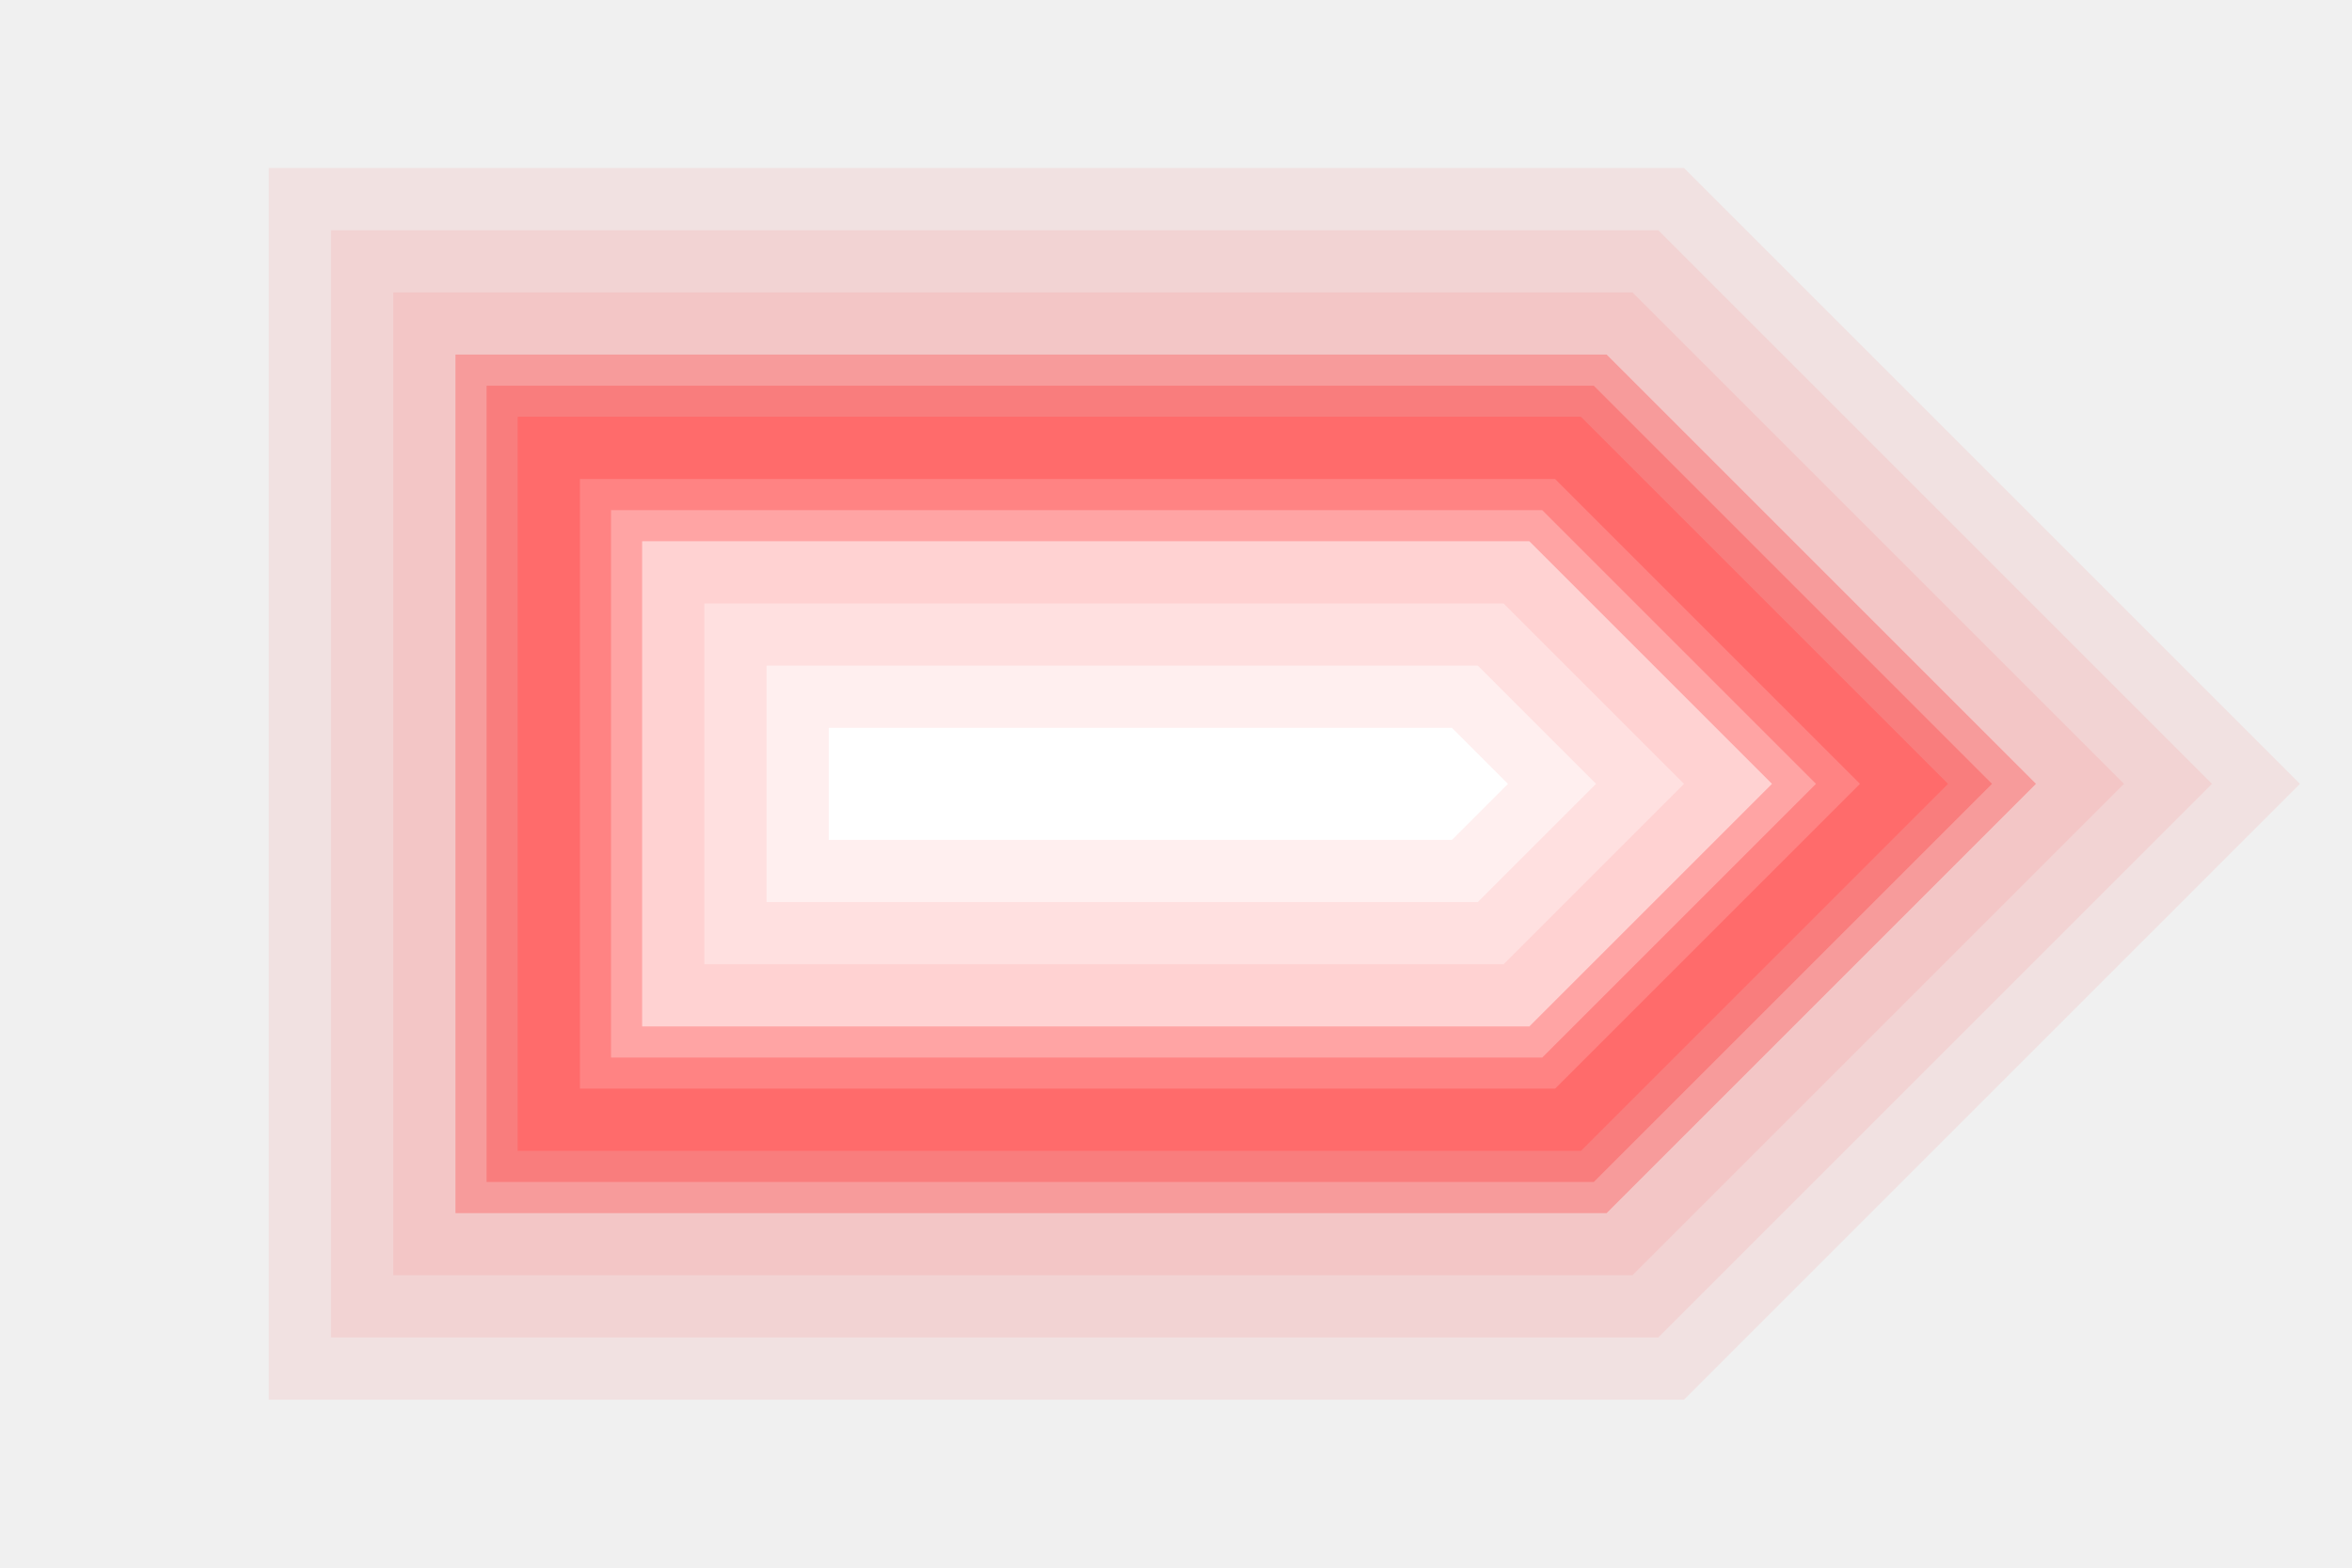
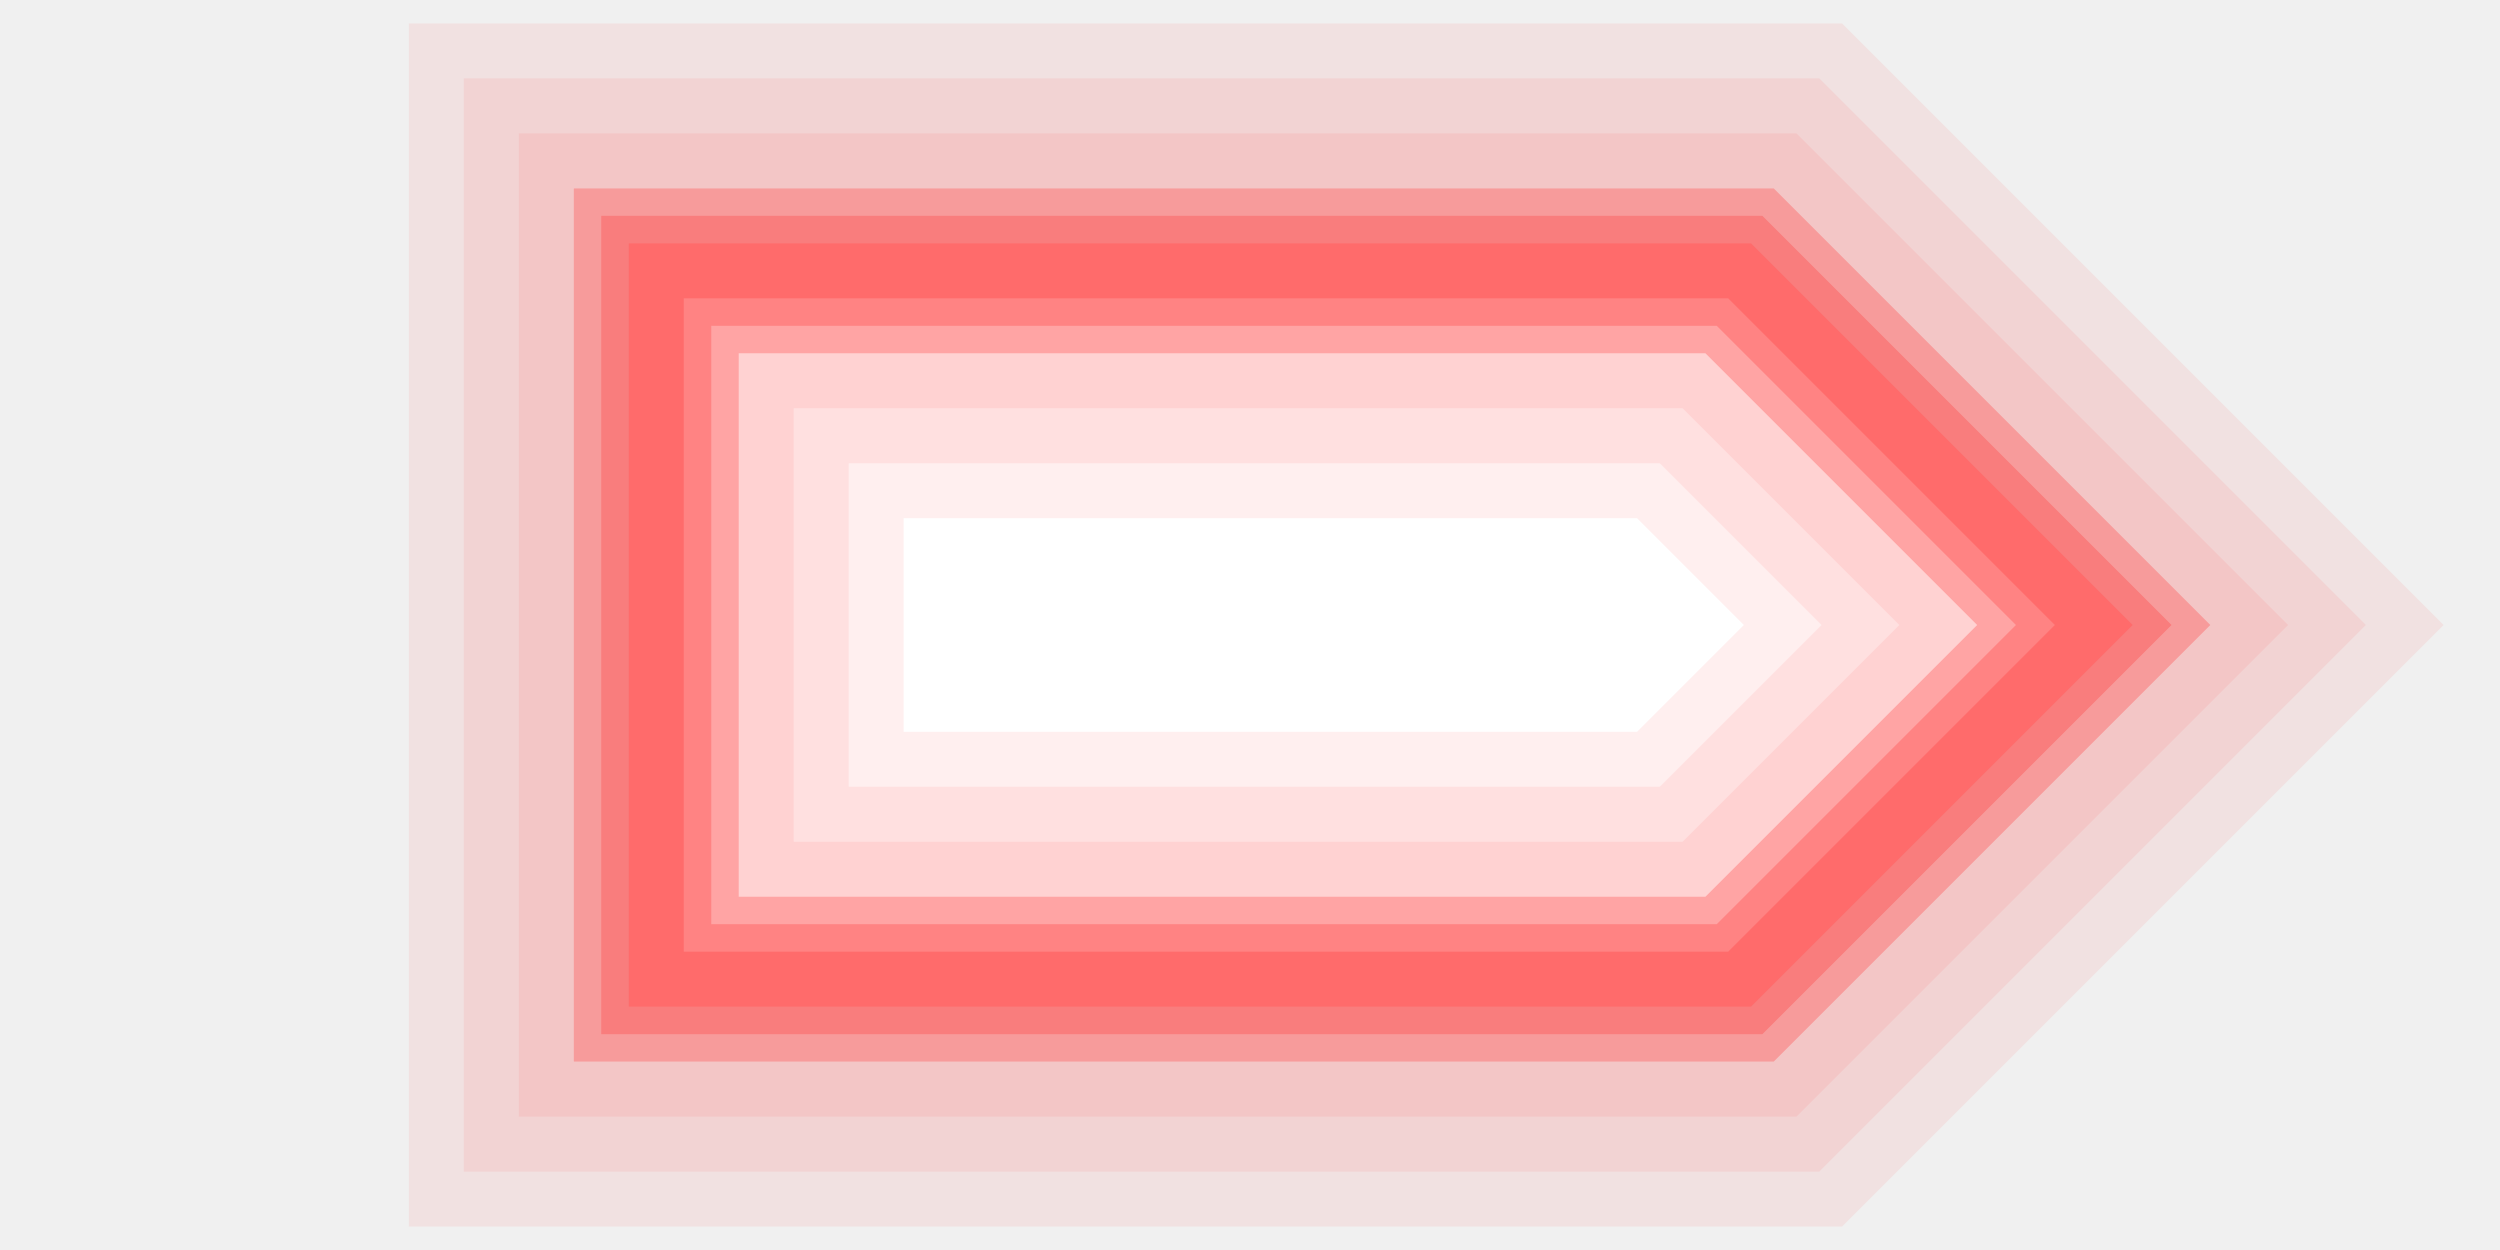
- <svg xmlns="http://www.w3.org/2000/svg" version="1.1" id="图层_1" x="0px" y="0px" width="21px" height="14px" viewBox="0 0 21 14" style="enable-background:new 0 0 21 14;" xml:space="preserve">
+ <svg xmlns="http://www.w3.org/2000/svg" version="1.1" id="图层_1" x="0px" y="0px" width="24px" height="12px" viewBox="0 0 24 12" style="enable-background:new 0 0 24 12;" xml:space="preserve">
  <style type="text/css">
- 	.st0{fill:#FFFFFF;stroke:#FFFFFF;stroke-width:0.556;stroke-miterlimit:10;}
- 	.st1{fill:none;stroke:#FF3333;stroke-width:1.667;stroke-miterlimit:10;stroke-opacity:0.294;}
- 	.st2{fill:none;stroke:#FF3333;stroke-width:1.111;stroke-miterlimit:10;stroke-opacity:0.294;}
- 	.st3{fill:none;stroke:#FF3333;stroke-width:0.556;stroke-miterlimit:10;stroke-opacity:0.294;}
- 	.st4{fill:none;stroke:#FF3333;stroke-width:5;stroke-miterlimit:10;stroke-opacity:7.843000e-02;}
- 	.st5{fill:none;stroke:#FF3333;stroke-width:3.889;stroke-miterlimit:10;stroke-opacity:7.843000e-02;}
- 	.st6{fill:none;stroke:#FF3333;stroke-width:2.778;stroke-miterlimit:10;stroke-opacity:7.843000e-02;}
+ 	.st0{fill:#FFFFFF;stroke:#FFFFFF;stroke-width:0.528;stroke-miterlimit:10;}
+ 	.st1{fill:none;stroke:#FF3333;stroke-width:1.583;stroke-miterlimit:10;stroke-opacity:0.294;}
+ 	.st2{fill:none;stroke:#FF3333;stroke-width:1.056;stroke-miterlimit:10;stroke-opacity:0.294;}
+ 	.st3{fill:none;stroke:#FF3333;stroke-width:0.528;stroke-miterlimit:10;stroke-opacity:0.294;}
+ 	.st4{fill:none;stroke:#FF3333;stroke-width:4.75;stroke-miterlimit:10;stroke-opacity:7.843000e-02;}
+ 	.st5{fill:none;stroke:#FF3333;stroke-width:3.695;stroke-miterlimit:10;stroke-opacity:7.843000e-02;}
+ 	.st6{fill:none;stroke:#FF3333;stroke-width:2.639;stroke-miterlimit:10;stroke-opacity:7.843000e-02;}
</style>
-   <path class="st0" d="M4.9,10V4H14l3,3l-3,3H4.9z" />
-   <path class="st1" d="M4.9,10V4H14l3,3l-3,3H4.9z" />
-   <path class="st2" d="M4.9,10V4H14l3,3l-3,3H4.9z" />
-   <path class="st3" d="M4.9,10V4H14l3,3l-3,3H4.9z" />
+   <path class="st0" d="M6.3,9.4V2.6h10.4L20.1,6l-3.4,3.4H6.3z" />
+   <path class="st1" d="M6.3,9.4V2.6h10.4L20.1,6l-3.4,3.4H6.3z" />
+   <path class="st2" d="M6.3,9.4V2.6h10.4L20.1,6l-3.4,3.4H6.3z" />
+   <path class="st3" d="M6.3,9.4V2.6h10.4L20.1,6l-3.4,3.4H6.3z" />
  <g>
-     <path class="st4" d="M4.9,10V4H14l3,3l-3,3H4.9z" />
-     <path class="st5" d="M4.9,10V4H14l3,3l-3,3H4.9z" />
-     <path class="st6" d="M4.9,10V4H14l3,3l-3,3H4.9z" />
+     <path class="st4" d="M6.3,9.4V2.6h10.4L20.1,6l-3.4,3.4H6.3z" />
+     <path class="st5" d="M6.3,9.4V2.6h10.4L20.1,6l-3.4,3.4H6.3z" />
+     <path class="st6" d="M6.3,9.4V2.6h10.4L20.1,6l-3.4,3.4H6.3z" />
  </g>
</svg>
